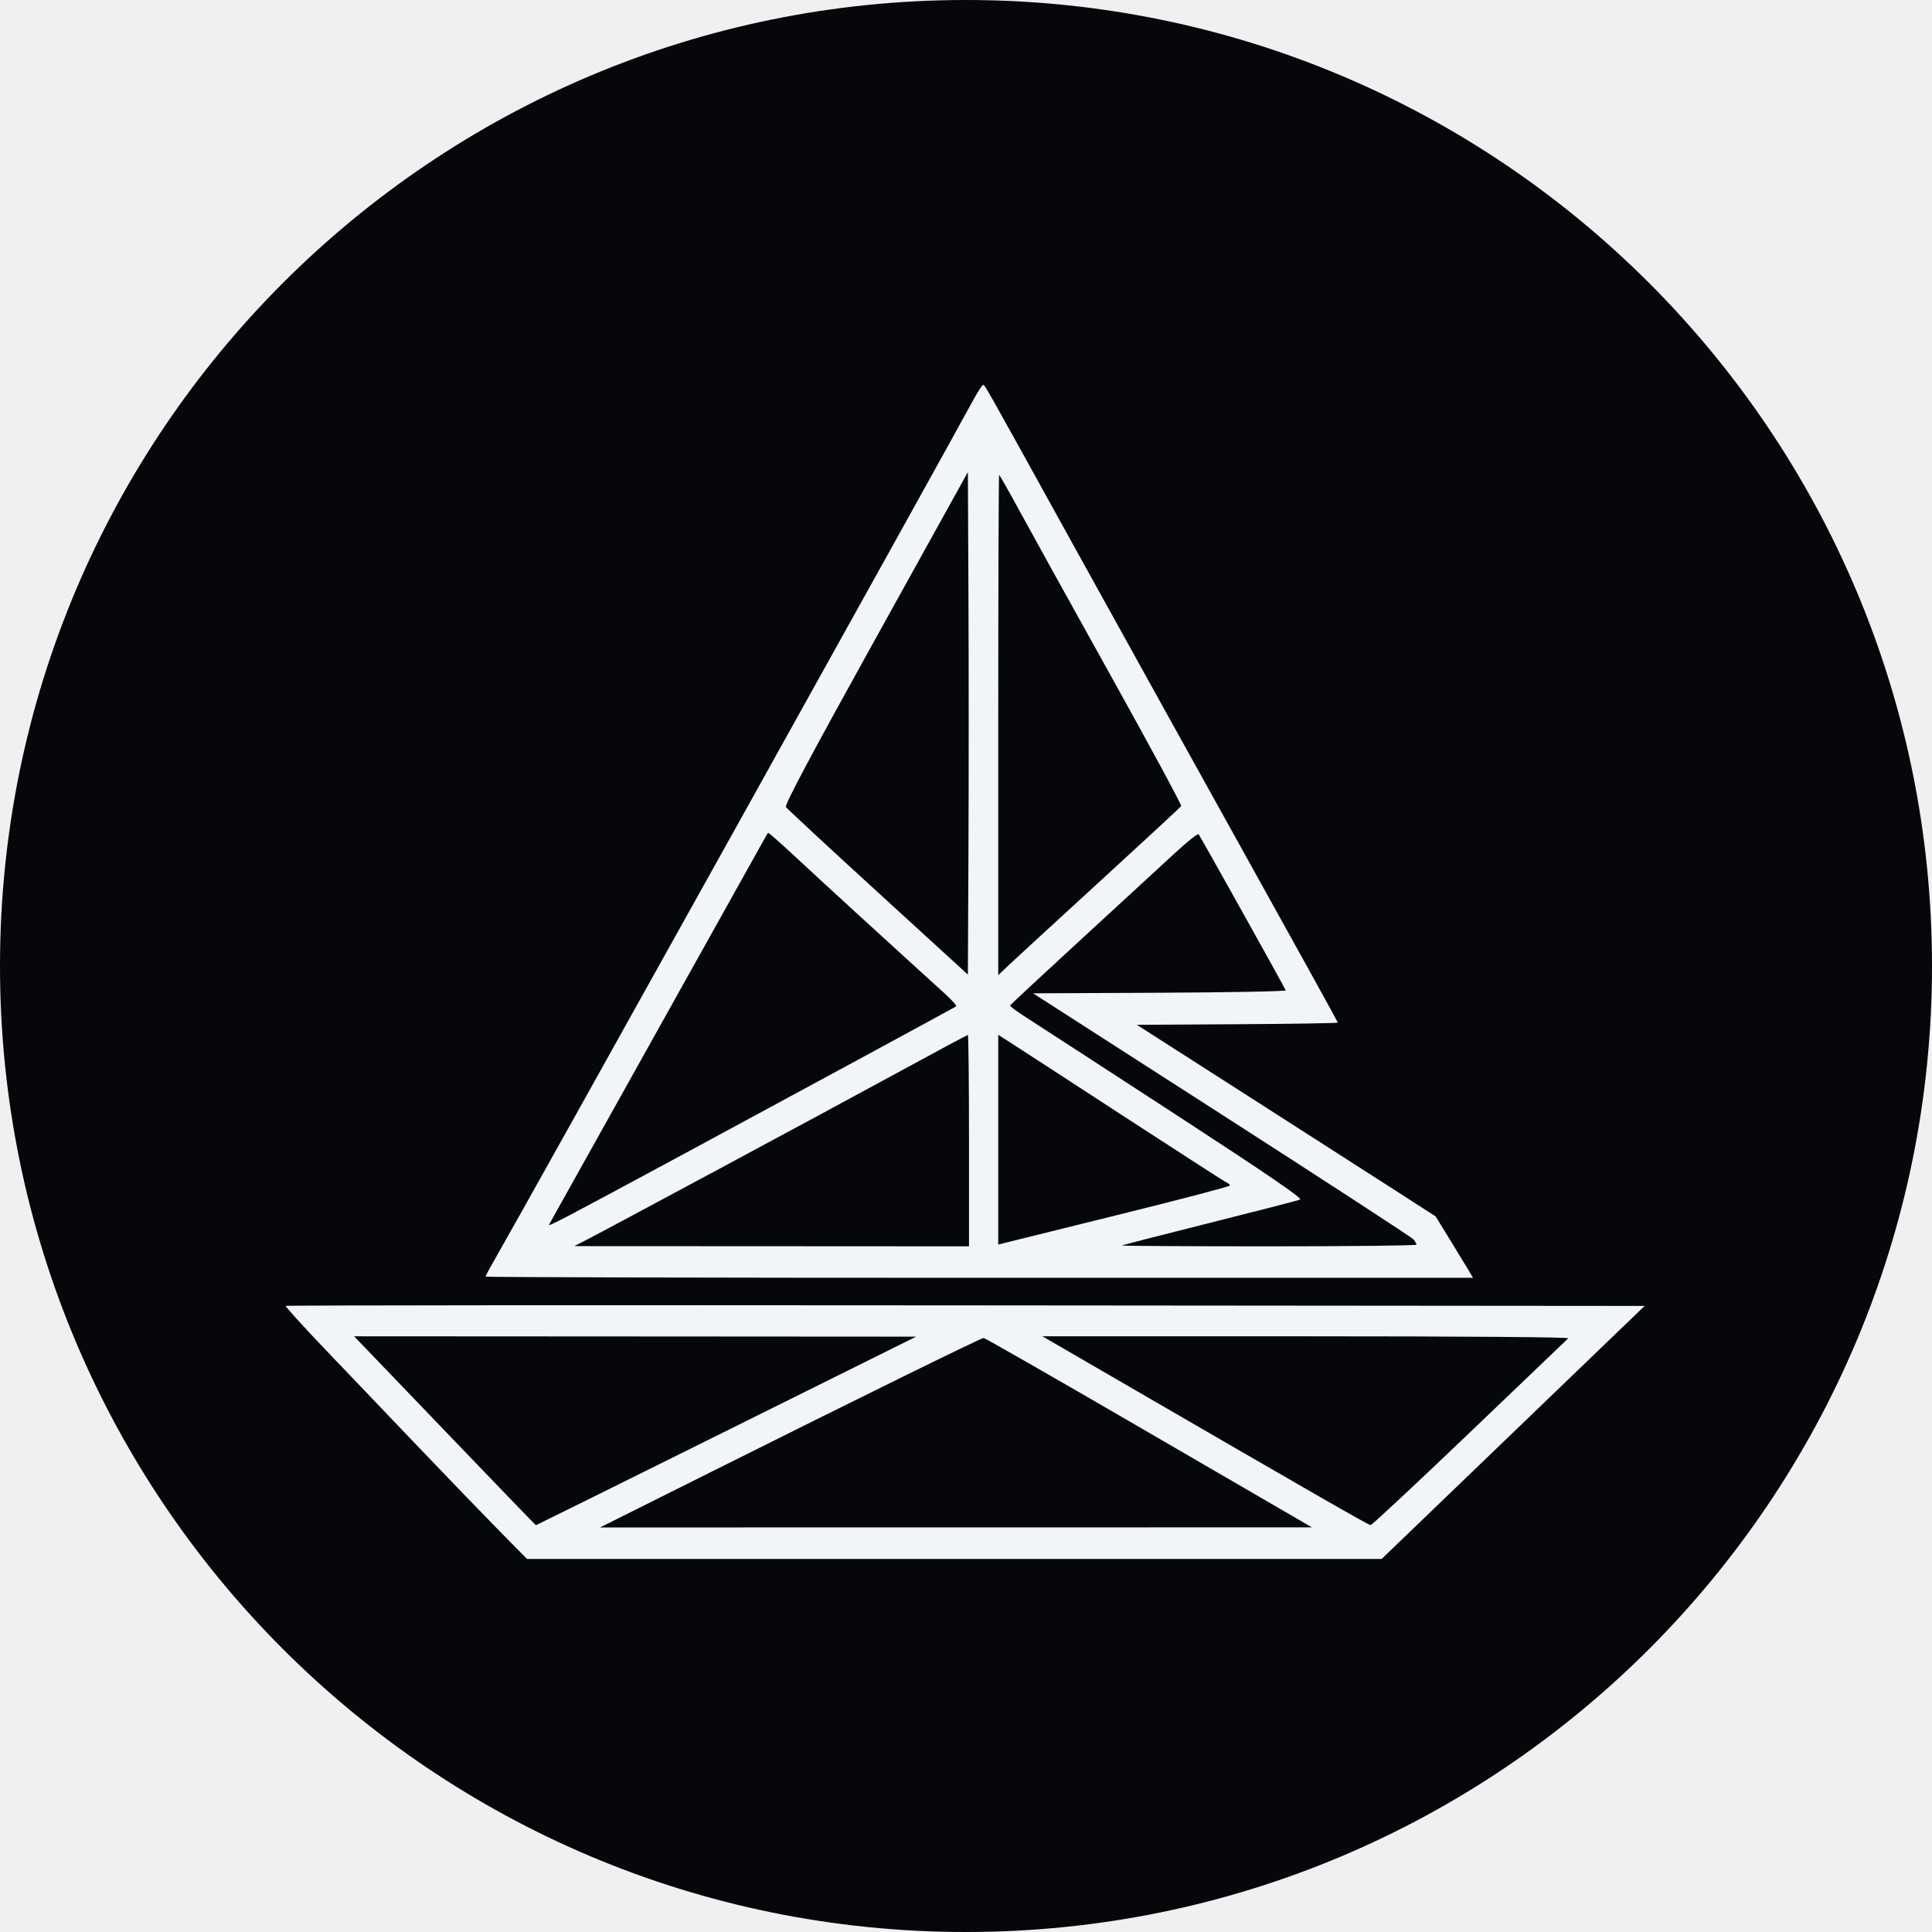
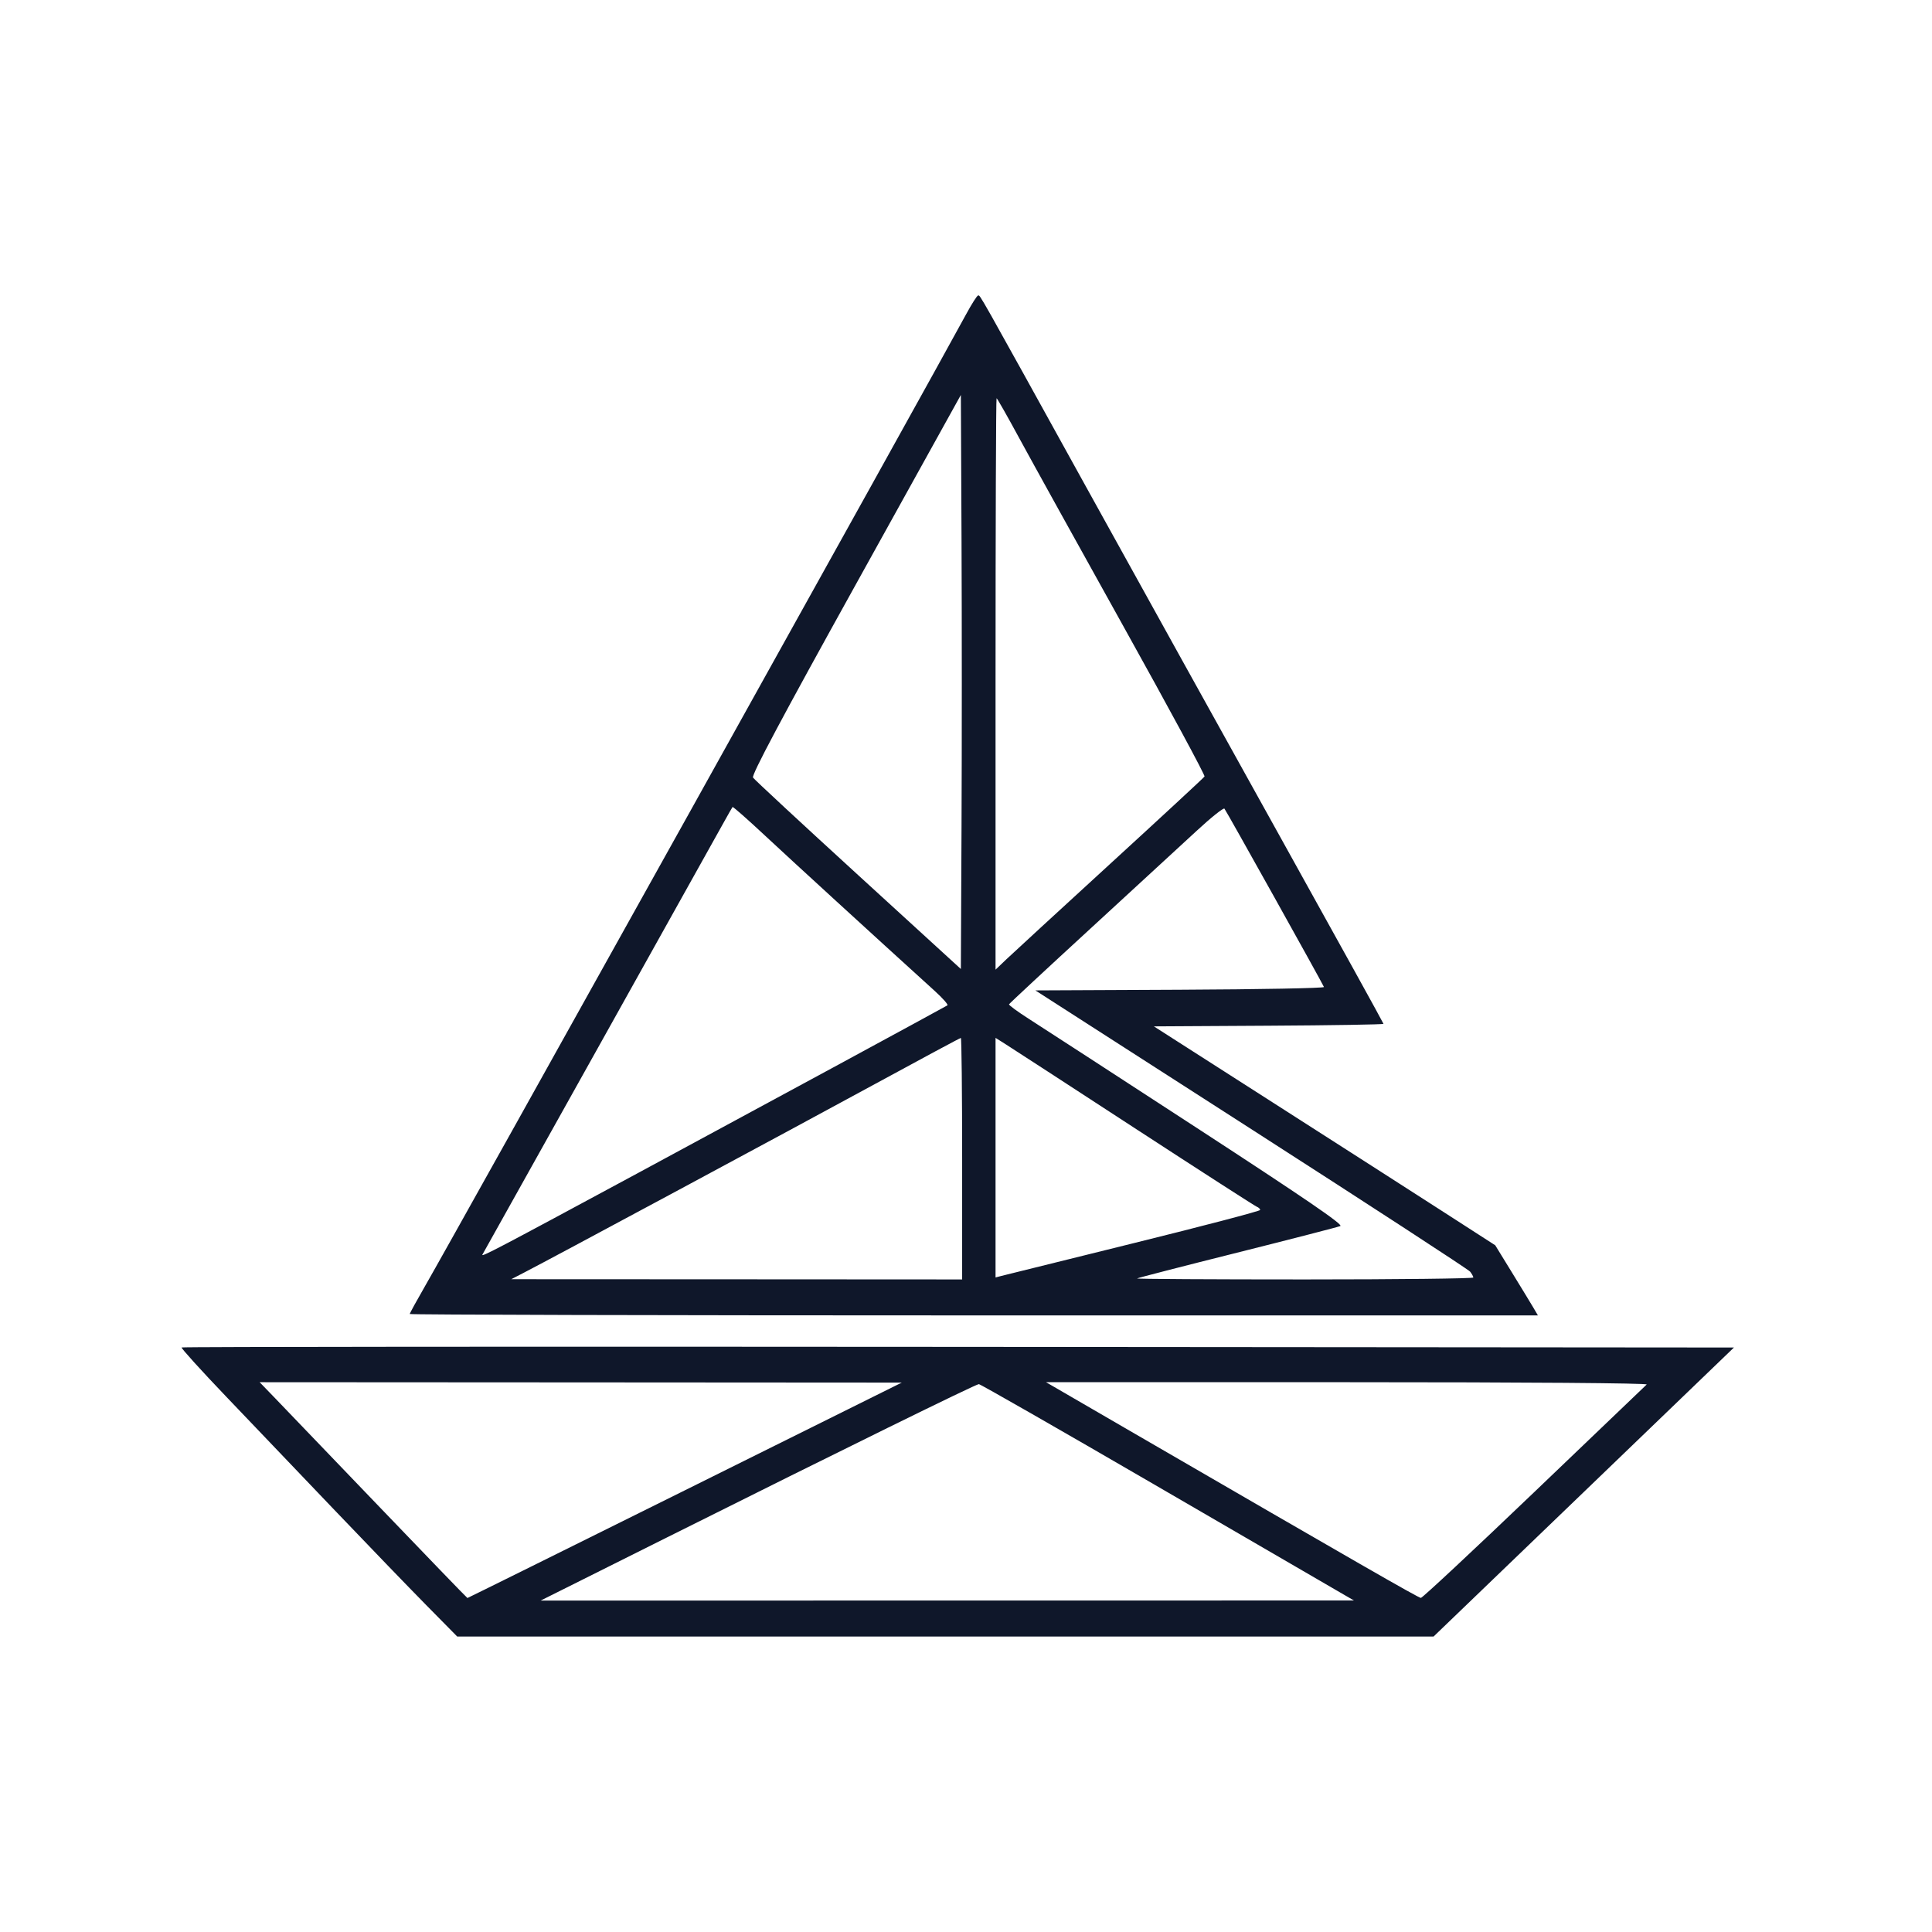
- <svg xmlns="http://www.w3.org/2000/svg" width="512" height="512" viewBox="0 0 512 512">
-   <circle cx="256" cy="256" r="256" fill="#05070A" />
-   <g transform="translate(-161, 46) scale(0.596)">
-     <path d="M 492.39 603.75 C485.75,597.01 469.56,580.23 456.41,566.46 C443.26,552.69 424.45,532.99 414.61,522.69 C404.76,512.39 396.93,503.74 397.19,503.48 C397.45,503.21 533.51,503.11 699.54,503.25 L 1001.41 503.50 L 942.96 559.75 L 884.50 615.99 L 694.48 616.00 L 504.47 616.00 L 492.39 603.75 ZM 848.00 598.77 C844.97,597.02 812.35,578.07 775.50,556.66 C738.65,535.25 708.05,517.74 707.50,517.75 C706.31,517.77 654.44,543.26 586.21,577.37 L 536.93 602.00 L 695.21 601.98 L 853.50 601.96 L 848.00 598.77 ZM 593.10 559.07 L 677.50 517.15 L 552.53 517.07 L 427.56 517.00 L 433.60 523.25 C436.92,526.69 455.06,545.59 473.91,565.25 C492.76,584.91 508.30,601.00 508.44,601.00 C508.58,601.00 546.68,582.13 593.10,559.07 ZM 923.55 559.90 C947.17,537.30 966.93,518.40 967.45,517.90 C968.02,517.36 921.03,517.00 851.02,517.00 L 733.65 517.00 L 767.57 536.68 C853.96,586.78 878.58,600.92 879.55,600.96 C880.12,600.98 899.92,582.51 923.55,559.90 ZM 486.00 490.45 C486.00,490.14 488.65,485.31 491.88,479.70 C503.79,459.05 688.81,126.73 702.58,101.26 C704.74,97.27 706.82,94.01 707.21,94.01 C708.10,94.00 706.09,90.43 749.24,168.50 C769.31,204.80 803.57,266.57 825.36,305.77 C847.16,344.97 865.00,377.26 865.00,377.51 C865.00,377.77 844.89,378.10 820.31,378.24 L 775.63 378.50 L 822.06 408.22 C847.60,424.56 877.50,443.73 888.50,450.82 L 908.50 463.71 L 915.00 474.29 C918.58,480.11 922.31,486.25 923.31,487.94 L 925.11 491.00 L 705.56 491.00 C584.80,491.00 486.00,490.75 486.00,490.45 ZM 701.00 430.00 C701.00,404.15 700.77,383.00 700.50,383.00 C700.22,383.00 685.26,391.03 667.25,400.84 C635.63,418.06 540.72,469.07 530.50,474.33 L 525.50 476.91 L 613.25 476.95 L 701.00 477.00 L 701.00 430.00 ZM 899.97 476.25 C899.95,475.84 899.39,474.81 898.72,473.97 C898.05,473.12 859.70,448.15 813.50,418.47 L 729.50 364.50 L 785.83 364.24 C816.81,364.10 842.01,363.62 841.83,363.18 C841.12,361.46 803.73,294.45 803.09,293.75 C802.72,293.34 797.92,297.17 792.43,302.25 C786.94,307.34 768.28,324.51 750.97,340.41 C733.66,356.31 719.39,369.59 719.25,369.91 C719.12,370.23 722.54,372.75 726.85,375.50 C731.17,378.25 760.62,397.38 792.30,418.00 C834.67,445.59 849.45,455.69 848.20,456.22 C847.26,456.61 829.17,461.28 808.00,466.59 C786.83,471.89 769.31,476.41 769.08,476.62 C768.85,476.83 798.22,477.00 834.33,477.00 C870.45,477.00 899.99,476.66 899.97,476.25 ZM 767.75 462.88 C794.84,456.19 817.00,450.38 817.00,449.96 C817.00,449.55 816.41,448.99 815.70,448.71 C814.98,448.44 793.64,434.69 768.27,418.17 C742.91,401.64 720.32,386.96 718.08,385.55 L 714.00 382.97 L 714.00 429.60 L 714.00 476.23 L 716.25 475.64 C717.49,475.32 740.66,469.57 767.75,462.88 ZM 575.50 435.22 C619.30,411.60 692.91,371.71 695.26,370.32 C695.68,370.07 693.45,367.54 690.31,364.69 C666.08,342.70 634.44,313.74 624.22,304.20 C617.46,297.89 611.80,292.90 611.63,293.12 C611.46,293.33 609.95,295.98 608.27,299.00 C601.76,310.72 515.02,466.05 514.28,467.32 C513.57,468.53 519.60,465.37 575.50,435.22 ZM 700.76 188.94 L 700.50 132.73 L 659.60 206.51 C630.59,258.82 618.95,280.69 619.60,281.66 C620.09,282.42 638.50,299.49 660.50,319.60 L 700.50 356.17 L 700.76 300.66 C700.90,270.13 700.90,219.86 700.76,188.94 ZM 758.67 315.19 C778.56,296.98 795.07,281.70 795.35,281.24 C795.63,280.79 781.46,254.56 763.87,222.96 C746.28,191.36 728.04,158.41 723.34,149.75 C718.65,141.09 714.62,134.00 714.40,134.00 C714.18,134.00 714.00,184.04 714.00,245.21 L 714.00 356.42 L 718.25 352.36 C720.59,350.14 738.78,333.41 758.67,315.19 Z" fill="#F1F5F9" />
-   </g>
+ <svg xmlns="http://www.w3.org/2000/svg" viewBox="0 0 512 512" width="512" height="512">
+   <rect width="512" height="512" fill="#FFFFFF" />
+   <svg x="48" y="64" width="416" height="384" viewBox="397 94 611 522" preserveAspectRatio="xMidYMid meet">
+     <path fill="#0F172A" d="M 492.39 603.75 C485.75,597.01 469.56,580.23 456.41,566.46 C443.26,552.69 424.45,532.99 414.61,522.69 C404.76,512.39 396.93,503.74 397.19,503.48 C397.45,503.21 533.51,503.11 699.54,503.25 L 1001.41 503.50 L 942.96 559.75 L 884.50 615.99 L 694.48 616.00 L 504.47 616.00 L 492.39 603.75 ZM 848.00 598.77 C844.97,597.02 812.35,578.07 775.50,556.66 C738.65,535.25 708.05,517.74 707.50,517.75 C706.31,517.77 654.44,543.26 586.21,577.37 L 536.93 602.00 L 695.21 601.98 L 853.50 601.96 L 848.00 598.77 ZM 593.10 559.07 L 677.50 517.15 L 552.53 517.07 L 427.56 517.00 L 433.60 523.25 C436.92,526.69 455.06,545.59 473.91,565.25 C492.76,584.91 508.30,601.00 508.44,601.00 C508.58,601.00 546.68,582.13 593.10,559.07 ZM 923.55 559.90 C947.17,537.30 966.93,518.40 967.45,517.90 C968.02,517.36 921.03,517.00 851.02,517.00 L 733.65 517.00 L 767.57 536.68 C853.96,586.78 878.58,600.92 879.55,600.96 C880.12,600.98 899.92,582.51 923.55,559.90 ZM 486.00 490.45 C486.00,490.14 488.65,485.31 491.88,479.70 C503.79,459.05 688.81,126.73 702.58,101.26 C704.74,97.27 706.82,94.01 707.21,94.01 C708.10,94.00 706.09,90.43 749.24,168.50 C769.31,204.80 803.57,266.57 825.36,305.77 C847.16,344.97 865.00,377.26 865.00,377.51 C865.00,377.77 844.89,378.10 820.31,378.24 L 775.63 378.50 L 822.06 408.22 C847.60,424.56 877.50,443.73 888.50,450.82 L 908.50 463.71 L 915.00 474.29 C918.58,480.11 922.31,486.25 923.31,487.94 L 925.11 491.00 L 705.56 491.00 C584.80,491.00 486.00,490.75 486.00,490.45 ZM 701.00 430.00 C701.00,404.15 700.77,383.00 700.50,383.00 C700.22,383.00 685.26,391.03 667.25,400.84 C635.63,418.06 540.72,469.07 530.50,474.33 L 525.50 476.91 L 613.25 476.95 L 701.00 477.00 L 701.00 430.00 ZM 899.97 476.25 C899.95,475.84 899.39,474.81 898.72,473.97 C898.05,473.12 859.70,448.15 813.50,418.47 L 729.50 364.50 L 785.83 364.24 C816.81,364.10 842.01,363.62 841.83,363.18 C841.12,361.46 803.73,294.45 803.09,293.75 C802.72,293.34 797.92,297.17 792.43,302.25 C786.94,307.34 768.28,324.51 750.97,340.41 C733.66,356.31 719.39,369.59 719.25,369.91 C719.12,370.23 722.54,372.75 726.85,375.50 C731.17,378.25 760.62,397.38 792.30,418.00 C834.67,445.59 849.45,455.69 848.20,456.22 C847.26,456.61 829.17,461.28 808.00,466.59 C786.83,471.89 769.31,476.41 769.08,476.62 C768.85,476.83 798.22,477.00 834.33,477.00 C870.45,477.00 899.99,476.66 899.97,476.25 ZM 767.75 462.88 C794.84,456.19 817.00,450.38 817.00,449.96 C817.00,449.55 816.41,448.99 815.70,448.71 C814.98,448.44 793.64,434.69 768.27,418.17 C742.91,401.64 720.32,386.96 718.08,385.55 L 714.00 382.97 L 714.00 429.60 L 714.00 476.23 L 716.25 475.64 C717.49,475.32 740.66,469.57 767.75,462.88 ZM 575.50 435.22 C619.30,411.60 692.91,371.71 695.26,370.32 C695.68,370.07 693.45,367.54 690.31,364.69 C666.08,342.70 634.44,313.74 624.22,304.20 C617.46,297.89 611.80,292.90 611.63,293.12 C611.46,293.33 609.95,295.98 608.27,299.00 C601.76,310.72 515.02,466.05 514.28,467.32 C513.57,468.53 519.60,465.37 575.50,435.22 ZM 700.76 188.94 L 700.50 132.73 L 659.60 206.51 C630.59,258.82 618.95,280.69 619.60,281.66 C620.09,282.42 638.50,299.49 660.50,319.60 L 700.50 356.17 L 700.76 300.66 C700.90,270.13 700.90,219.86 700.76,188.94 ZM 758.67 315.19 C778.56,296.98 795.07,281.70 795.35,281.24 C795.63,280.79 781.46,254.56 763.87,222.96 C746.28,191.36 728.04,158.41 723.34,149.75 C718.65,141.09 714.62,134.00 714.40,134.00 C714.18,134.00 714.00,184.04 714.00,245.21 L 714.00 356.42 L 718.25 352.36 C720.59,350.14 738.78,333.41 758.67,315.19 Z" />
+   </svg>
</svg>
